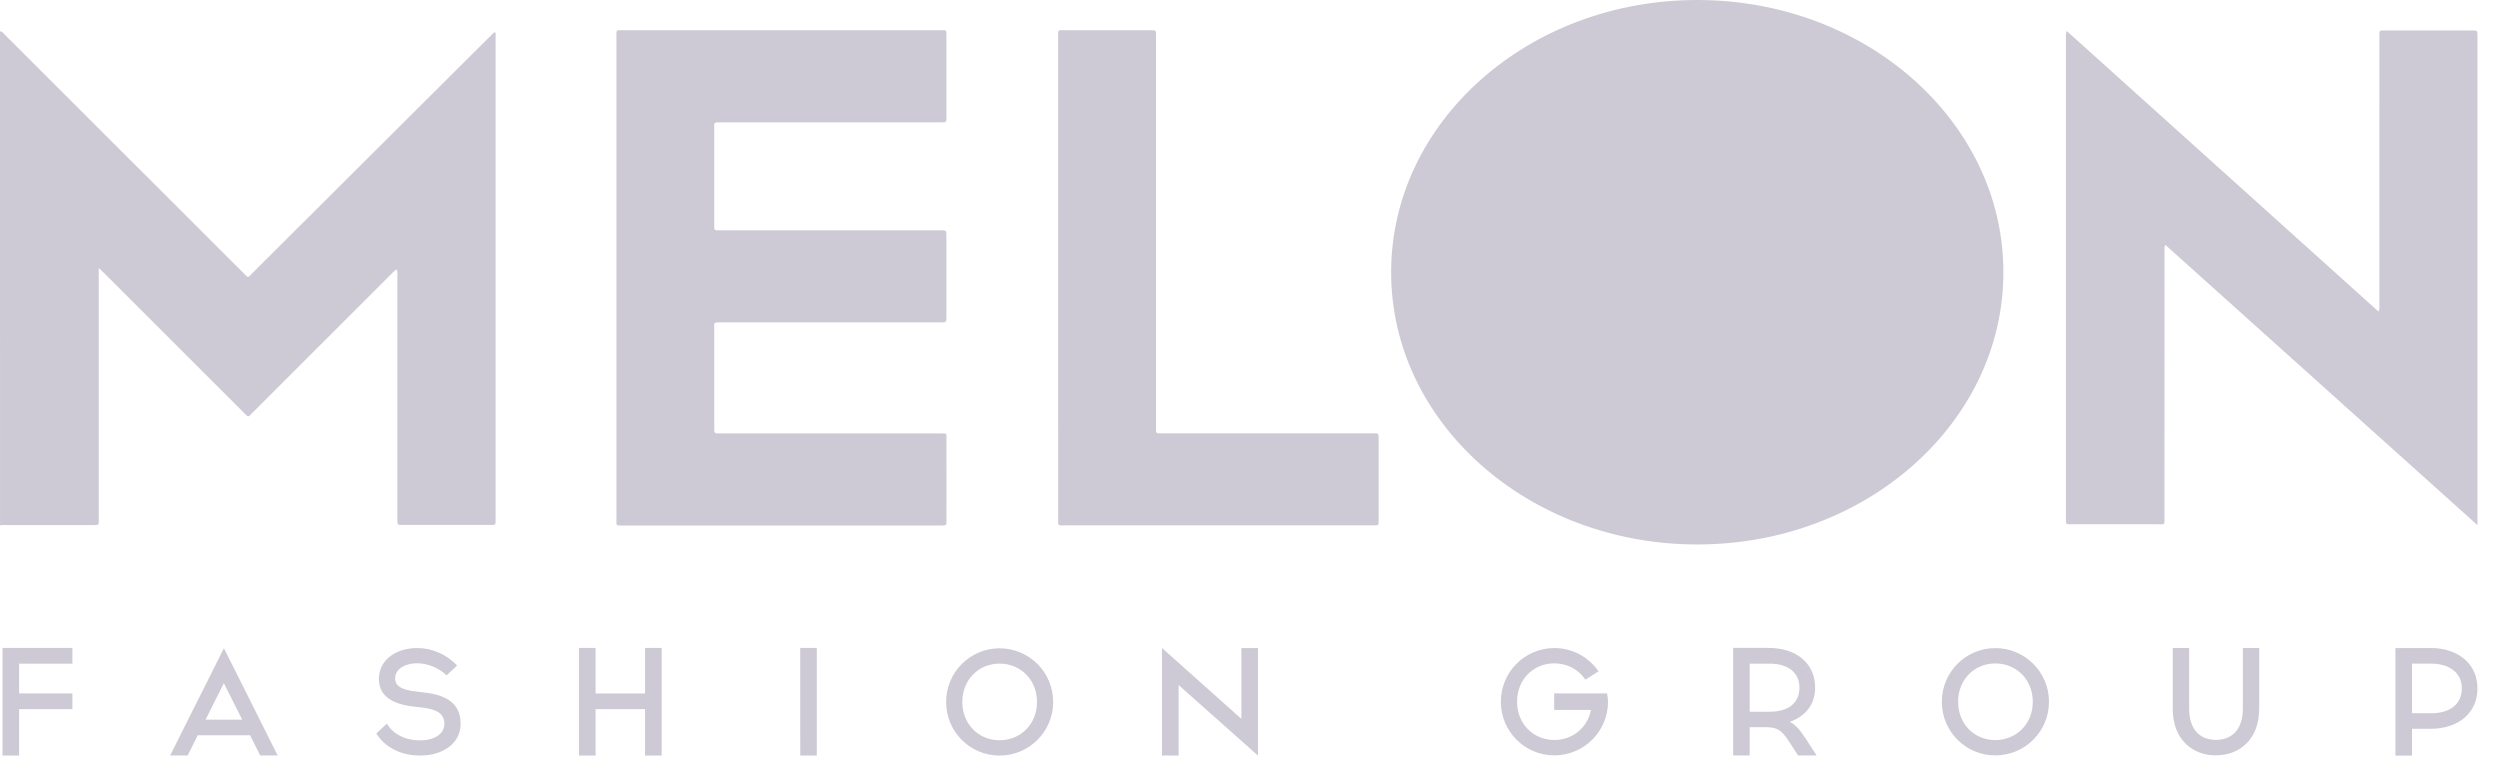
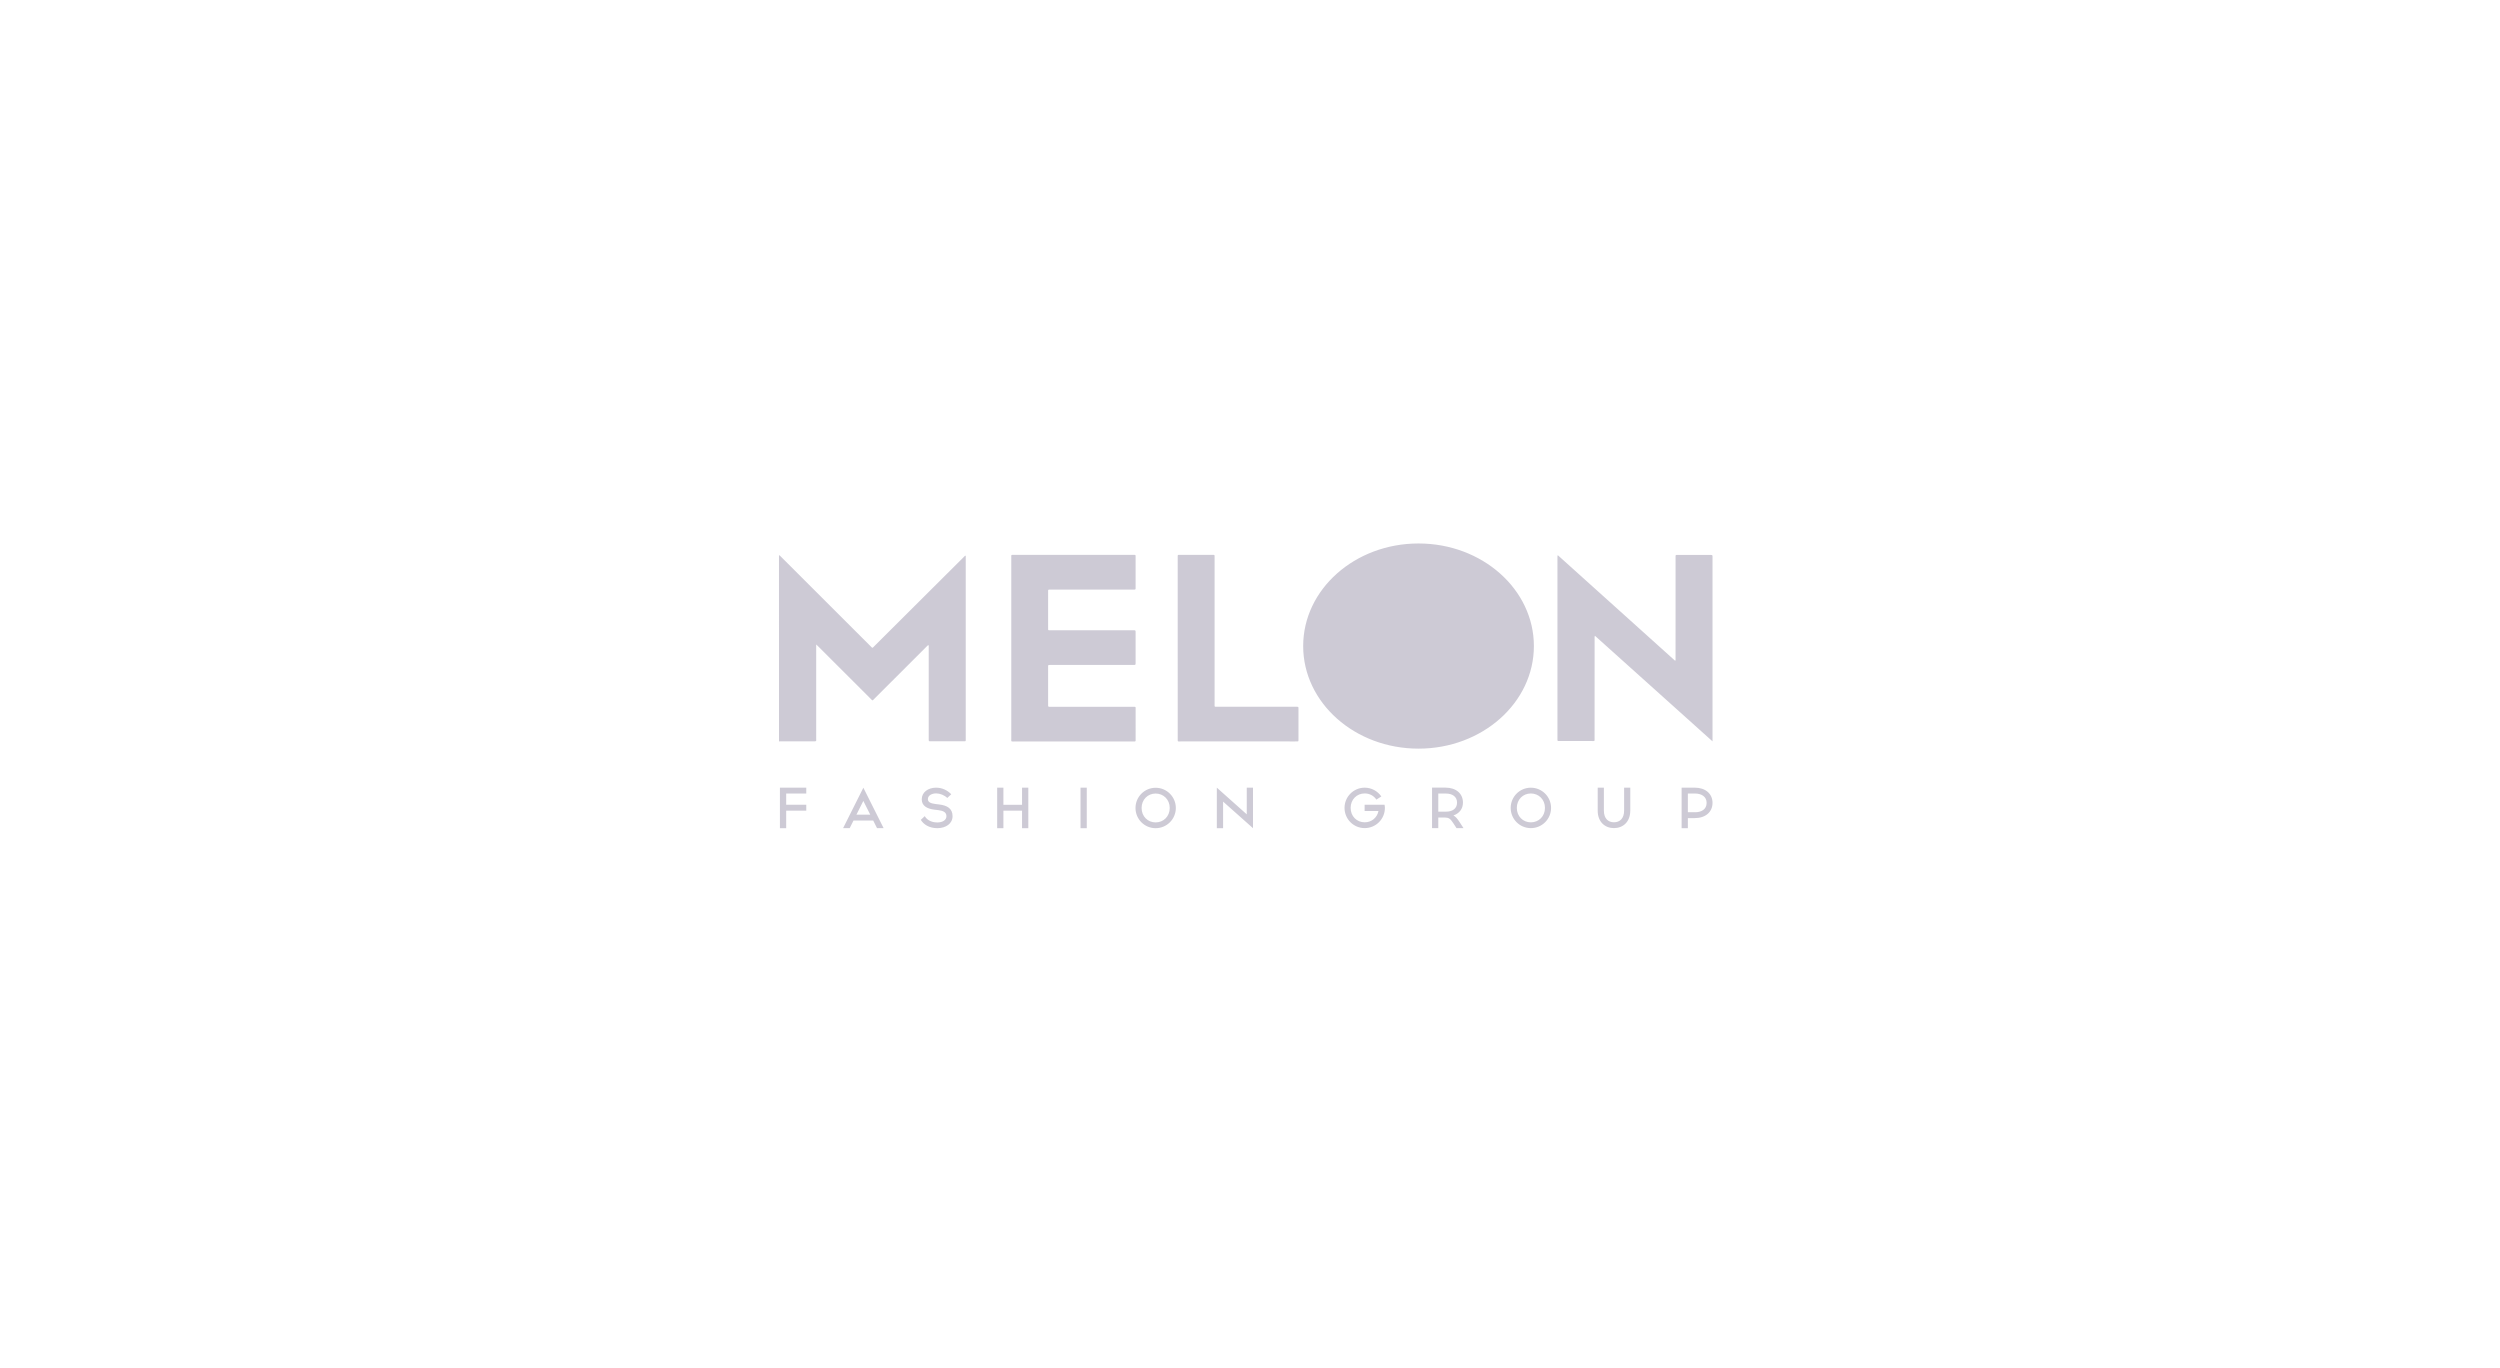
- <svg xmlns="http://www.w3.org/2000/svg" width="104" height="32" viewBox="0 0 104 32" fill="none">
-   <path fill-rule="evenodd" clip-rule="evenodd" d="M70.606 22.65C77.639 22.65 83.341 17.58 83.341 11.325C83.341 5.07 77.639 0 70.606 0C63.573 0 57.871 5.07 57.871 11.325C57.871 17.58 63.573 22.65 70.606 22.65ZM25.645 1.584V11.544V21.536C25.645 21.58 25.644 21.619 25.643 21.652C25.642 21.757 25.64 21.81 25.667 21.837C25.693 21.864 25.748 21.863 25.858 21.861C25.888 21.861 25.922 21.861 25.96 21.861H39.071C39.09 21.861 39.11 21.86 39.129 21.86C39.167 21.86 39.204 21.859 39.241 21.861C39.331 21.865 39.378 21.829 39.373 21.735C39.372 21.696 39.372 21.659 39.373 21.621C39.373 21.602 39.373 21.584 39.373 21.565C39.373 21.206 39.373 20.846 39.374 20.486C39.374 19.766 39.375 19.045 39.373 18.326C39.373 18.302 39.373 18.281 39.373 18.261C39.374 18.251 39.374 18.241 39.374 18.232C39.375 18.132 39.376 18.081 39.351 18.055C39.325 18.028 39.269 18.029 39.156 18.03H39.156C39.132 18.03 39.105 18.03 39.075 18.03H30.053C30.033 18.03 30.014 18.03 29.995 18.029C29.957 18.028 29.92 18.027 29.883 18.03C29.764 18.041 29.697 18.003 29.713 17.871C29.716 17.838 29.715 17.807 29.714 17.774C29.713 17.758 29.713 17.742 29.713 17.726C29.713 17.282 29.712 16.839 29.712 16.396C29.712 15.509 29.711 14.623 29.713 13.736C29.713 13.692 29.712 13.654 29.711 13.621V13.62C29.709 13.522 29.708 13.47 29.733 13.442C29.762 13.41 29.826 13.411 29.964 13.411L30.033 13.411H39.127C39.369 13.411 39.371 13.409 39.371 13.179V9.818C39.371 9.583 39.371 9.583 39.133 9.581H39.013H30.015C29.994 9.581 29.973 9.581 29.952 9.58H29.952C29.909 9.58 29.866 9.579 29.822 9.581C29.737 9.583 29.708 9.538 29.713 9.46C29.714 9.421 29.714 9.383 29.713 9.346V9.346L29.713 9.345C29.713 9.327 29.713 9.308 29.713 9.29C29.713 8.857 29.712 8.424 29.712 7.992C29.712 7.127 29.711 6.262 29.713 5.397C29.713 5.36 29.712 5.328 29.712 5.299C29.71 5.201 29.709 5.148 29.735 5.12C29.764 5.089 29.828 5.089 29.964 5.09L30.028 5.09H39.051C39.071 5.09 39.092 5.09 39.114 5.089C39.156 5.089 39.2 5.088 39.243 5.09C39.335 5.094 39.375 5.052 39.371 4.96C39.369 4.921 39.37 4.883 39.37 4.846C39.371 4.827 39.371 4.808 39.371 4.79V1.55C39.371 1.523 39.371 1.498 39.371 1.476C39.372 1.362 39.373 1.306 39.345 1.28C39.319 1.254 39.266 1.255 39.164 1.256C39.136 1.257 39.105 1.257 39.069 1.257H25.958C25.919 1.257 25.884 1.257 25.854 1.256C25.747 1.254 25.694 1.254 25.668 1.28C25.641 1.307 25.642 1.361 25.644 1.47C25.644 1.503 25.645 1.54 25.645 1.584ZM85.976 1.289C90.306 5.186 94.618 9.066 98.943 12.957C98.992 12.88 98.987 12.81 98.983 12.743C98.982 12.725 98.981 12.707 98.981 12.688C98.982 10.839 98.982 8.99 98.982 7.141C98.982 5.291 98.982 3.441 98.983 1.591C98.983 1.553 98.983 1.519 98.982 1.49C98.981 1.374 98.98 1.317 99.008 1.29C99.035 1.264 99.087 1.264 99.19 1.266C99.222 1.266 99.259 1.266 99.301 1.266C100.064 1.265 100.828 1.265 101.591 1.266C101.973 1.266 102.354 1.266 102.735 1.266H102.832C102.945 1.267 103.003 1.268 103.032 1.297C103.062 1.327 103.062 1.387 103.062 1.51V1.607V21.503V21.845C98.71 17.936 94.403 14.068 90.08 10.188C90.034 10.269 90.038 10.341 90.042 10.409C90.043 10.428 90.044 10.445 90.044 10.463C90.043 12.298 90.043 14.133 90.043 15.967C90.043 17.799 90.043 19.631 90.041 21.462C90.041 21.514 90.042 21.557 90.043 21.595C90.045 21.706 90.046 21.762 90.019 21.788C89.993 21.815 89.939 21.813 89.832 21.811C89.795 21.81 89.752 21.809 89.701 21.809C88.932 21.811 88.164 21.81 87.395 21.81C87.011 21.81 86.627 21.809 86.242 21.809C86.224 21.809 86.205 21.809 86.186 21.809C86.149 21.808 86.111 21.808 86.072 21.809C85.98 21.814 85.938 21.776 85.942 21.682C85.944 21.645 85.943 21.607 85.943 21.57L85.942 21.542L85.942 21.512V1.566C85.943 1.55 85.942 1.534 85.942 1.517C85.941 1.456 85.939 1.385 85.976 1.289ZM0.155 1.396C0.115 1.349 0.074 1.303 0 1.304C0 8.153 0 15.003 0.002 21.859C0.069 21.837 0.136 21.839 0.203 21.841H0.203H0.203H0.204H0.204H0.204C0.225 21.842 0.246 21.843 0.266 21.843H3.797L3.839 21.843C3.991 21.843 4.059 21.843 4.089 21.809C4.113 21.782 4.112 21.732 4.11 21.641C4.109 21.61 4.108 21.574 4.108 21.532V11.45V11.15C4.138 11.178 4.165 11.203 4.189 11.225L4.189 11.226L4.189 11.226L4.19 11.226C4.247 11.279 4.292 11.321 4.334 11.363C6.214 13.243 8.096 15.122 9.978 17.002L9.978 17.002L9.978 17.002L9.978 17.003L9.978 17.003L10.115 17.139C10.142 17.167 10.166 17.191 10.186 17.212C10.255 17.284 10.29 17.319 10.324 17.319C10.358 17.319 10.393 17.284 10.461 17.213L10.461 17.213C10.481 17.192 10.504 17.168 10.531 17.142C11.478 16.196 12.423 15.251 13.369 14.306L13.369 14.306L13.369 14.306L13.369 14.306L13.369 14.306C14.339 13.337 15.308 12.368 16.278 11.399C16.293 11.384 16.307 11.369 16.321 11.354C16.372 11.299 16.424 11.242 16.504 11.211C16.539 11.289 16.536 11.365 16.533 11.439L16.533 11.439C16.532 11.46 16.531 11.481 16.531 11.502V21.509L16.532 21.536L16.532 21.572C16.533 21.615 16.534 21.658 16.531 21.702C16.527 21.809 16.581 21.845 16.679 21.838C16.706 21.837 16.733 21.837 16.76 21.838L16.777 21.838L16.8 21.838H20.355C20.372 21.838 20.388 21.838 20.404 21.838C20.436 21.837 20.468 21.837 20.501 21.838C20.579 21.841 20.619 21.805 20.617 21.724C20.616 21.697 20.616 21.671 20.616 21.644V21.644C20.617 21.63 20.617 21.617 20.617 21.603C20.617 19.371 20.617 17.139 20.617 14.907C20.618 10.443 20.619 5.979 20.617 1.515C20.617 1.501 20.618 1.488 20.619 1.474C20.623 1.427 20.627 1.377 20.59 1.336C20.53 1.36 20.493 1.401 20.457 1.441L20.457 1.441L20.456 1.441C20.444 1.455 20.431 1.468 20.418 1.481L19.303 2.589C16.446 5.438 13.587 8.286 10.727 11.134L10.534 11.327C10.502 11.358 10.476 11.386 10.454 11.409C10.385 11.48 10.351 11.516 10.316 11.517C10.281 11.517 10.246 11.48 10.175 11.407C10.153 11.384 10.128 11.359 10.099 11.33C8.59 9.823 7.082 8.316 5.573 6.809L5.573 6.809L5.573 6.809L5.573 6.809L5.573 6.809C4.042 5.28 2.512 3.751 0.981 2.222L0.785 2.026L0.785 2.026L0.785 2.026C0.588 1.829 0.391 1.631 0.193 1.436C0.179 1.424 0.167 1.41 0.155 1.396ZM75.51 28.602C75.51 27.633 74.775 26.954 73.58 26.954V26.952H72.098V31.427H72.787V30.252H73.49C73.952 30.266 74.111 30.362 74.469 30.917L74.8 31.427H75.572L75.158 30.789C74.885 30.36 74.679 30.136 74.455 30.028C75.1 29.804 75.51 29.312 75.51 28.602ZM73.638 29.607H72.787V27.608H73.638C74.307 27.608 74.858 27.928 74.858 28.604C74.858 29.307 74.31 29.607 73.638 29.607ZM3.012 28.846V29.5H0.795V31.43H0.104V26.955H3.012V27.608H0.795V28.846H3.012ZM10.824 31.427H11.551L9.315 26.965L7.078 31.427H7.806L8.227 30.588H10.403L10.824 31.427ZM8.551 29.939L9.312 28.421L10.076 29.939H8.551ZM19.017 27.687C18.609 27.25 18.003 26.961 17.382 26.961V26.959H17.326C16.469 26.966 15.761 27.456 15.761 28.244C15.761 28.958 16.326 29.29 17.183 29.39L17.597 29.439C18.137 29.509 18.486 29.67 18.486 30.109C18.486 30.534 18.072 30.792 17.503 30.799H17.472C16.771 30.799 16.294 30.465 16.095 30.102L15.656 30.51C15.963 31.022 16.594 31.43 17.472 31.43H17.503C18.43 31.423 19.162 30.924 19.162 30.109C19.162 29.256 18.567 28.92 17.685 28.813L17.27 28.763C16.758 28.696 16.438 28.564 16.438 28.226C16.438 27.774 16.946 27.593 17.326 27.593H17.382C17.77 27.593 18.265 27.787 18.578 28.094L19.017 27.687ZM26.834 31.43V29.5H24.776V31.43H24.087V26.955H24.776V28.849H26.834V26.955H27.526V31.43H26.834ZM33.979 31.43V30.778V27.608V26.955H33.289V27.608V30.778H33.291V31.43H33.979ZM43.812 29.2C43.812 30.436 42.812 31.432 41.583 31.432C40.351 31.432 39.359 30.438 39.359 29.2C39.359 27.969 40.353 26.97 41.583 26.97C42.812 26.968 43.812 27.969 43.812 29.2ZM40.033 29.2C40.033 30.131 40.714 30.794 41.583 30.794C42.451 30.794 43.139 30.131 43.139 29.2C43.139 28.275 42.451 27.606 41.583 27.606C40.714 27.606 40.033 28.275 40.033 29.2ZM51.642 26.959H51.783H52.332V29.851V31.418V31.425V31.432L49.03 28.497V31.43H48.88H48.338V28.544V26.956L51.642 29.903V26.959ZM64.654 28.846V29.534H64.961H66.184C66.036 30.279 65.418 30.783 64.661 30.783C63.792 30.783 63.11 30.12 63.11 29.189C63.11 28.264 63.792 27.595 64.661 27.595C65.203 27.595 65.673 27.855 65.953 28.275L66.499 27.928C66.096 27.344 65.424 26.959 64.661 26.959C63.43 26.959 62.435 27.96 62.435 29.191C62.435 30.429 63.43 31.423 64.661 31.423C65.892 31.423 66.893 30.429 66.893 29.191C66.893 29.083 66.876 28.98 66.86 28.876L66.855 28.846H64.654ZM85.238 29.193C85.238 30.431 84.237 31.425 83.006 31.425C81.774 31.425 80.78 30.431 80.78 29.193C80.78 27.962 81.774 26.961 83.006 26.961C84.237 26.961 85.238 27.962 85.238 29.193ZM81.457 29.193C81.457 30.124 82.137 30.787 83.006 30.787C83.874 30.787 84.564 30.124 84.564 29.193C84.564 28.268 83.877 27.599 83.006 27.599C82.137 27.599 81.457 28.268 81.457 29.193ZM92.18 31.423C93.178 31.423 93.98 30.74 93.98 29.502H93.984V26.956H93.302V29.484C93.302 30.382 92.813 30.78 92.182 30.78C91.555 30.78 91.069 30.382 91.069 29.484V26.956H90.387V29.502C90.387 30.74 91.188 31.423 92.18 31.423ZM101.094 26.956C102.29 26.956 103.062 27.635 103.062 28.638C103.062 29.648 102.288 30.319 101.094 30.319H100.34V31.432H99.65V26.959H101.094V26.956ZM101.139 29.672C101.811 29.672 102.411 29.372 102.411 28.636C102.411 27.926 101.811 27.606 101.139 27.606H100.34V29.67H101.139V29.672ZM44.019 11.547V1.562C44.019 1.528 44.018 1.499 44.018 1.472C44.017 1.36 44.016 1.305 44.043 1.279C44.069 1.254 44.119 1.255 44.216 1.256C44.249 1.257 44.287 1.258 44.332 1.257C45.101 1.256 45.869 1.256 46.638 1.257L46.639 1.257C47.023 1.257 47.407 1.257 47.791 1.257C47.81 1.257 47.828 1.258 47.847 1.258C47.884 1.258 47.922 1.259 47.961 1.257C48.053 1.253 48.095 1.291 48.091 1.385C48.088 1.433 48.089 1.482 48.09 1.53V1.53C48.09 1.554 48.091 1.578 48.091 1.602V17.701C48.091 17.744 48.09 17.781 48.09 17.814C48.088 17.921 48.087 17.975 48.114 18.002C48.14 18.028 48.193 18.027 48.3 18.026C48.331 18.026 48.367 18.026 48.409 18.026C50.316 18.027 52.225 18.027 54.133 18.026H54.133C55.087 18.026 56.041 18.026 56.994 18.026C57.013 18.026 57.032 18.026 57.05 18.025C57.088 18.025 57.126 18.024 57.165 18.026L57.165 18.026C57.346 18.03 57.349 18.03 57.351 18.216C57.353 19.369 57.353 20.52 57.351 21.673C57.351 21.852 57.346 21.854 57.156 21.854C56.962 21.856 56.769 21.855 56.576 21.855C56.479 21.854 56.382 21.854 56.285 21.854H44.337C44.292 21.854 44.255 21.855 44.222 21.856C44.121 21.858 44.07 21.859 44.044 21.834C44.017 21.807 44.018 21.753 44.02 21.641C44.02 21.609 44.021 21.572 44.021 21.53C44.019 18.208 44.019 14.885 44.019 11.564V11.547Z" fill="#CDCAD5" />
+ <svg xmlns="http://www.w3.org/2000/svg" width="276" height="151" viewBox="0 0 276 151" fill="none">
+   <path fill-rule="evenodd" clip-rule="evenodd" d="M156.606 82.65C163.639 82.65 169.341 77.58 169.341 71.325C169.341 65.07 163.639 60 156.606 60C149.573 60 143.871 65.07 143.871 71.325C143.871 77.58 149.573 82.65 156.606 82.65ZM111.645 61.584V71.544V81.536C111.645 81.58 111.644 81.619 111.643 81.652C111.641 81.757 111.641 81.81 111.667 81.837C111.693 81.864 111.748 81.863 111.858 81.862C111.888 81.861 111.922 81.861 111.96 81.861H125.071C125.09 81.861 125.11 81.86 125.129 81.86C125.167 81.86 125.204 81.859 125.241 81.861C125.331 81.865 125.378 81.829 125.373 81.735C125.372 81.696 125.372 81.659 125.373 81.621C125.373 81.602 125.373 81.584 125.373 81.565C125.373 81.206 125.373 80.846 125.374 80.486C125.374 79.766 125.375 79.045 125.373 78.326C125.373 78.302 125.373 78.281 125.374 78.261C125.374 78.251 125.374 78.241 125.374 78.232C125.375 78.132 125.376 78.081 125.351 78.055C125.325 78.028 125.269 78.029 125.156 78.03H125.156C125.132 78.03 125.105 78.03 125.075 78.03H116.053C116.033 78.03 116.014 78.03 115.995 78.029C115.957 78.028 115.92 78.027 115.883 78.03C115.764 78.041 115.697 78.003 115.713 77.871C115.716 77.838 115.715 77.807 115.714 77.775C115.713 77.758 115.713 77.742 115.713 77.726C115.713 77.282 115.712 76.839 115.712 76.396C115.712 75.509 115.711 74.623 115.713 73.736C115.713 73.692 115.712 73.654 115.711 73.621V73.621C115.709 73.522 115.708 73.47 115.733 73.442C115.762 73.41 115.827 73.411 115.964 73.411L116.033 73.411H125.127C125.369 73.411 125.371 73.409 125.371 73.179V69.818C125.371 69.583 125.371 69.583 125.134 69.581H125.013H116.015C115.994 69.581 115.973 69.581 115.952 69.58H115.952C115.909 69.58 115.866 69.579 115.822 69.581C115.737 69.583 115.708 69.538 115.713 69.46C115.714 69.421 115.714 69.383 115.713 69.346V69.346L115.713 69.345C115.713 69.327 115.713 69.308 115.713 69.29C115.713 68.857 115.712 68.424 115.712 67.992C115.712 67.127 115.711 66.262 115.713 65.397C115.713 65.36 115.712 65.328 115.712 65.299C115.71 65.201 115.709 65.148 115.735 65.12C115.764 65.089 115.828 65.089 115.964 65.09L116.028 65.09H125.051C125.071 65.09 125.092 65.09 125.114 65.089C125.156 65.089 125.2 65.088 125.243 65.09C125.335 65.094 125.375 65.052 125.371 64.96C125.369 64.921 125.37 64.883 125.37 64.846V64.845V64.845C125.371 64.827 125.371 64.808 125.371 64.79V61.55C125.371 61.523 125.371 61.498 125.371 61.476C125.372 61.362 125.373 61.306 125.345 61.279C125.319 61.254 125.266 61.255 125.164 61.256C125.136 61.257 125.105 61.257 125.069 61.257H111.958C111.919 61.257 111.884 61.257 111.854 61.256C111.748 61.254 111.694 61.254 111.667 61.28C111.641 61.307 111.642 61.361 111.644 61.47C111.644 61.503 111.645 61.54 111.645 61.584ZM171.976 61.289C176.306 65.186 180.618 69.066 184.943 72.957C184.992 72.88 184.987 72.81 184.983 72.743C184.982 72.725 184.981 72.707 184.981 72.689C184.982 70.839 184.982 68.99 184.982 67.141C184.982 65.291 184.982 63.441 184.983 61.591C184.983 61.553 184.983 61.519 184.982 61.49C184.981 61.374 184.98 61.317 185.008 61.29C185.035 61.264 185.087 61.264 185.19 61.266C185.222 61.266 185.259 61.267 185.301 61.266C186.064 61.265 186.828 61.265 187.591 61.266C187.973 61.266 188.354 61.266 188.735 61.266H188.832C188.945 61.267 189.003 61.268 189.032 61.297C189.062 61.327 189.062 61.387 189.062 61.51V61.606V81.503V81.845C184.71 77.936 180.402 74.068 176.08 70.188C176.034 70.269 176.038 70.341 176.042 70.409C176.043 70.427 176.044 70.445 176.044 70.463C176.043 72.298 176.043 74.133 176.043 75.968C176.043 77.799 176.043 79.631 176.041 81.462C176.041 81.514 176.042 81.557 176.043 81.595C176.045 81.706 176.046 81.761 176.019 81.788C175.993 81.815 175.939 81.813 175.832 81.811C175.795 81.81 175.752 81.809 175.701 81.809C174.932 81.811 174.164 81.81 173.395 81.81C173.011 81.81 172.627 81.809 172.242 81.809C172.224 81.809 172.205 81.809 172.186 81.809C172.149 81.808 172.111 81.808 172.072 81.809C171.98 81.814 171.938 81.776 171.942 81.682C171.944 81.645 171.943 81.607 171.943 81.57L171.942 81.542L171.942 81.512V61.566C171.943 61.55 171.942 61.534 171.942 61.517C171.941 61.456 171.939 61.385 171.976 61.289ZM86.155 61.396C86.115 61.349 86.074 61.303 86 61.304C86 68.153 86 75.003 86.002 81.859C86.069 81.837 86.136 81.839 86.203 81.841H86.203H86.204H86.204H86.204H86.204C86.225 81.842 86.246 81.843 86.266 81.843H89.797L89.839 81.843C89.991 81.843 90.059 81.843 90.089 81.809C90.113 81.782 90.112 81.732 90.11 81.641C90.109 81.61 90.108 81.574 90.108 81.532V71.45V71.15C90.138 71.178 90.165 71.203 90.189 71.225L90.189 71.226L90.189 71.226L90.19 71.226C90.247 71.279 90.292 71.321 90.334 71.363C92.214 73.243 94.096 75.122 95.978 77.002L95.978 77.002L95.978 77.002L95.978 77.002L95.978 77.003L96.115 77.139C96.142 77.167 96.166 77.191 96.186 77.212C96.255 77.284 96.29 77.319 96.324 77.319C96.359 77.319 96.393 77.284 96.461 77.213L96.461 77.213C96.481 77.192 96.504 77.168 96.531 77.141C97.478 76.196 98.423 75.251 99.369 74.306L99.369 74.306L99.369 74.306L99.369 74.306L99.369 74.306C100.339 73.337 101.308 72.368 102.278 71.399C102.293 71.384 102.307 71.369 102.321 71.354C102.372 71.299 102.424 71.242 102.504 71.211C102.539 71.289 102.536 71.365 102.533 71.439L102.533 71.439C102.532 71.46 102.531 71.481 102.531 71.502V81.509L102.531 81.536L102.532 81.572C102.533 81.615 102.534 81.658 102.531 81.702C102.527 81.809 102.581 81.845 102.679 81.838C102.706 81.837 102.733 81.837 102.76 81.838L102.777 81.838L102.8 81.838H106.355C106.372 81.838 106.388 81.838 106.404 81.838C106.436 81.837 106.468 81.837 106.501 81.838C106.579 81.841 106.619 81.805 106.617 81.724C106.616 81.697 106.616 81.671 106.617 81.644V81.644C106.617 81.63 106.617 81.617 106.617 81.603C106.617 79.371 106.617 77.139 106.618 74.907C106.618 70.443 106.619 65.979 106.617 61.515C106.617 61.501 106.618 61.488 106.619 61.474C106.623 61.427 106.626 61.377 106.59 61.336C106.531 61.36 106.493 61.401 106.457 61.441L106.457 61.441L106.457 61.441C106.444 61.455 106.431 61.468 106.418 61.481L105.303 62.589C102.446 65.438 99.587 68.286 96.727 71.134L96.534 71.327C96.502 71.358 96.476 71.385 96.454 71.409C96.385 71.48 96.351 71.516 96.316 71.516C96.281 71.517 96.246 71.48 96.175 71.407C96.153 71.385 96.128 71.359 96.099 71.33C94.59 69.823 93.082 68.316 91.573 66.809L91.573 66.809L91.573 66.809L91.573 66.809L91.573 66.809C90.042 65.28 88.512 63.751 86.981 62.222L86.785 62.026L86.785 62.026L86.785 62.026C86.588 61.829 86.391 61.631 86.192 61.436C86.18 61.424 86.167 61.41 86.155 61.396ZM161.51 88.602C161.51 87.633 160.775 86.954 159.58 86.954V86.952H158.098V91.427H158.787V90.252H159.49C159.952 90.266 160.111 90.362 160.468 90.917L160.8 91.427H161.572L161.158 90.789C160.885 90.36 160.679 90.136 160.455 90.028C161.1 89.804 161.51 89.312 161.51 88.602ZM159.638 89.607H158.787V87.608H159.638C160.307 87.608 160.858 87.928 160.858 88.604C160.858 89.307 160.31 89.607 159.638 89.607ZM89.012 88.846V89.5H86.795V91.43H86.103V86.955H89.012V87.608H86.795V88.846H89.012ZM96.824 91.427H97.551L95.315 86.965L93.078 91.427H93.806L94.227 90.588H96.403L96.824 91.427ZM94.551 89.939L95.312 88.421L96.076 89.939H94.551ZM105.017 87.687C104.609 87.25 104.003 86.961 103.382 86.961V86.959H103.326C102.469 86.966 101.761 87.456 101.761 88.244C101.761 88.958 102.326 89.29 103.183 89.39L103.597 89.439C104.137 89.509 104.486 89.67 104.486 90.109C104.486 90.534 104.072 90.792 103.503 90.799H103.472C102.771 90.799 102.294 90.465 102.095 90.102L101.656 90.51C101.963 91.022 102.594 91.43 103.472 91.43H103.503C104.43 91.423 105.162 90.924 105.162 90.109C105.162 89.256 104.567 88.92 103.685 88.813L103.27 88.763C102.758 88.696 102.438 88.564 102.438 88.226C102.438 87.774 102.946 87.593 103.326 87.593H103.382C103.77 87.593 104.264 87.787 104.578 88.094L105.017 87.687ZM112.834 91.43V89.5H110.776V91.43H110.087V86.955H110.776V88.849H112.834V86.955H113.526V91.43H112.834ZM119.979 91.43V90.778V87.608V86.955H119.289V87.608V90.778H119.291V91.43H119.979ZM129.812 89.2C129.812 90.436 128.812 91.432 127.582 91.432C126.351 91.432 125.359 90.438 125.359 89.2C125.359 87.969 126.353 86.97 127.582 86.97C128.812 86.968 129.812 87.969 129.812 89.2ZM126.033 89.2C126.033 90.131 126.714 90.794 127.582 90.794C128.451 90.794 129.138 90.131 129.138 89.2C129.138 88.275 128.451 87.606 127.582 87.606C126.714 87.606 126.033 88.275 126.033 89.2ZM137.642 86.959H137.783H138.332V89.851V91.418V91.425V91.432L135.03 88.497V91.43H134.88H134.338V88.544V86.957L137.642 89.903V86.959ZM150.654 88.846V89.534H150.961H152.184C152.036 90.279 151.418 90.783 150.661 90.783C149.792 90.783 149.11 90.12 149.11 89.189C149.11 88.264 149.792 87.595 150.661 87.595C151.203 87.595 151.673 87.855 151.953 88.275L152.499 87.928C152.096 87.344 151.424 86.959 150.661 86.959C149.43 86.959 148.436 87.96 148.436 89.191C148.436 90.429 149.43 91.423 150.661 91.423C151.893 91.423 152.893 90.429 152.893 89.191C152.893 89.083 152.877 88.98 152.86 88.876L152.855 88.846H150.654ZM171.238 89.193C171.238 90.431 170.237 91.425 169.006 91.425C167.774 91.425 166.78 90.431 166.78 89.193C166.78 87.962 167.774 86.961 169.006 86.961C170.237 86.961 171.238 87.962 171.238 89.193ZM167.457 89.193C167.457 90.124 168.137 90.787 169.006 90.787C169.874 90.787 170.564 90.124 170.564 89.193C170.564 88.268 169.877 87.599 169.006 87.599C168.137 87.599 167.457 88.268 167.457 89.193ZM178.18 91.423C179.178 91.423 179.98 90.74 179.98 89.502H179.984V86.957H179.302V89.484C179.302 90.382 178.813 90.78 178.182 90.78C177.555 90.78 177.069 90.382 177.069 89.484V86.957H176.387V89.502C176.387 90.74 177.188 91.423 178.18 91.423ZM187.094 86.957C188.29 86.957 189.062 87.635 189.062 88.638C189.062 89.648 188.288 90.319 187.094 90.319H186.34V91.432H185.65V86.959H187.094V86.957ZM187.139 89.672C187.811 89.672 188.411 89.372 188.411 88.636C188.411 87.926 187.811 87.606 187.139 87.606H186.34V89.67H187.139V89.672ZM130.019 71.547V61.562C130.019 61.528 130.018 61.499 130.018 61.472C130.017 61.359 130.016 61.305 130.043 61.279C130.069 61.254 130.119 61.255 130.216 61.257C130.249 61.257 130.287 61.258 130.332 61.257C131.101 61.256 131.869 61.256 132.638 61.257L132.639 61.257C133.023 61.257 133.407 61.257 133.791 61.257C133.81 61.257 133.828 61.258 133.847 61.258C133.884 61.258 133.922 61.259 133.961 61.257C134.053 61.253 134.095 61.291 134.091 61.385C134.088 61.433 134.089 61.482 134.09 61.53V61.53C134.09 61.554 134.091 61.578 134.091 61.602V77.701C134.091 77.744 134.09 77.781 134.09 77.814C134.088 77.921 134.087 77.975 134.113 78.002C134.14 78.028 134.193 78.027 134.3 78.026C134.331 78.026 134.367 78.026 134.409 78.026C136.316 78.027 138.225 78.027 140.133 78.026H140.133C141.087 78.026 142.041 78.026 142.994 78.026C143.013 78.026 143.032 78.026 143.051 78.025C143.088 78.025 143.126 78.024 143.165 78.026L143.165 78.026C143.346 78.03 143.349 78.03 143.351 78.216C143.353 79.369 143.353 80.52 143.351 81.673C143.351 81.852 143.346 81.854 143.156 81.854C142.962 81.856 142.769 81.855 142.576 81.855C142.479 81.854 142.382 81.854 142.285 81.854H130.337C130.292 81.854 130.254 81.855 130.222 81.856C130.121 81.858 130.07 81.859 130.044 81.834C130.017 81.807 130.018 81.753 130.02 81.641C130.02 81.609 130.021 81.572 130.021 81.53C130.019 78.208 130.019 74.885 130.019 71.564V71.547Z" fill="#CDCAD5" />
</svg>
